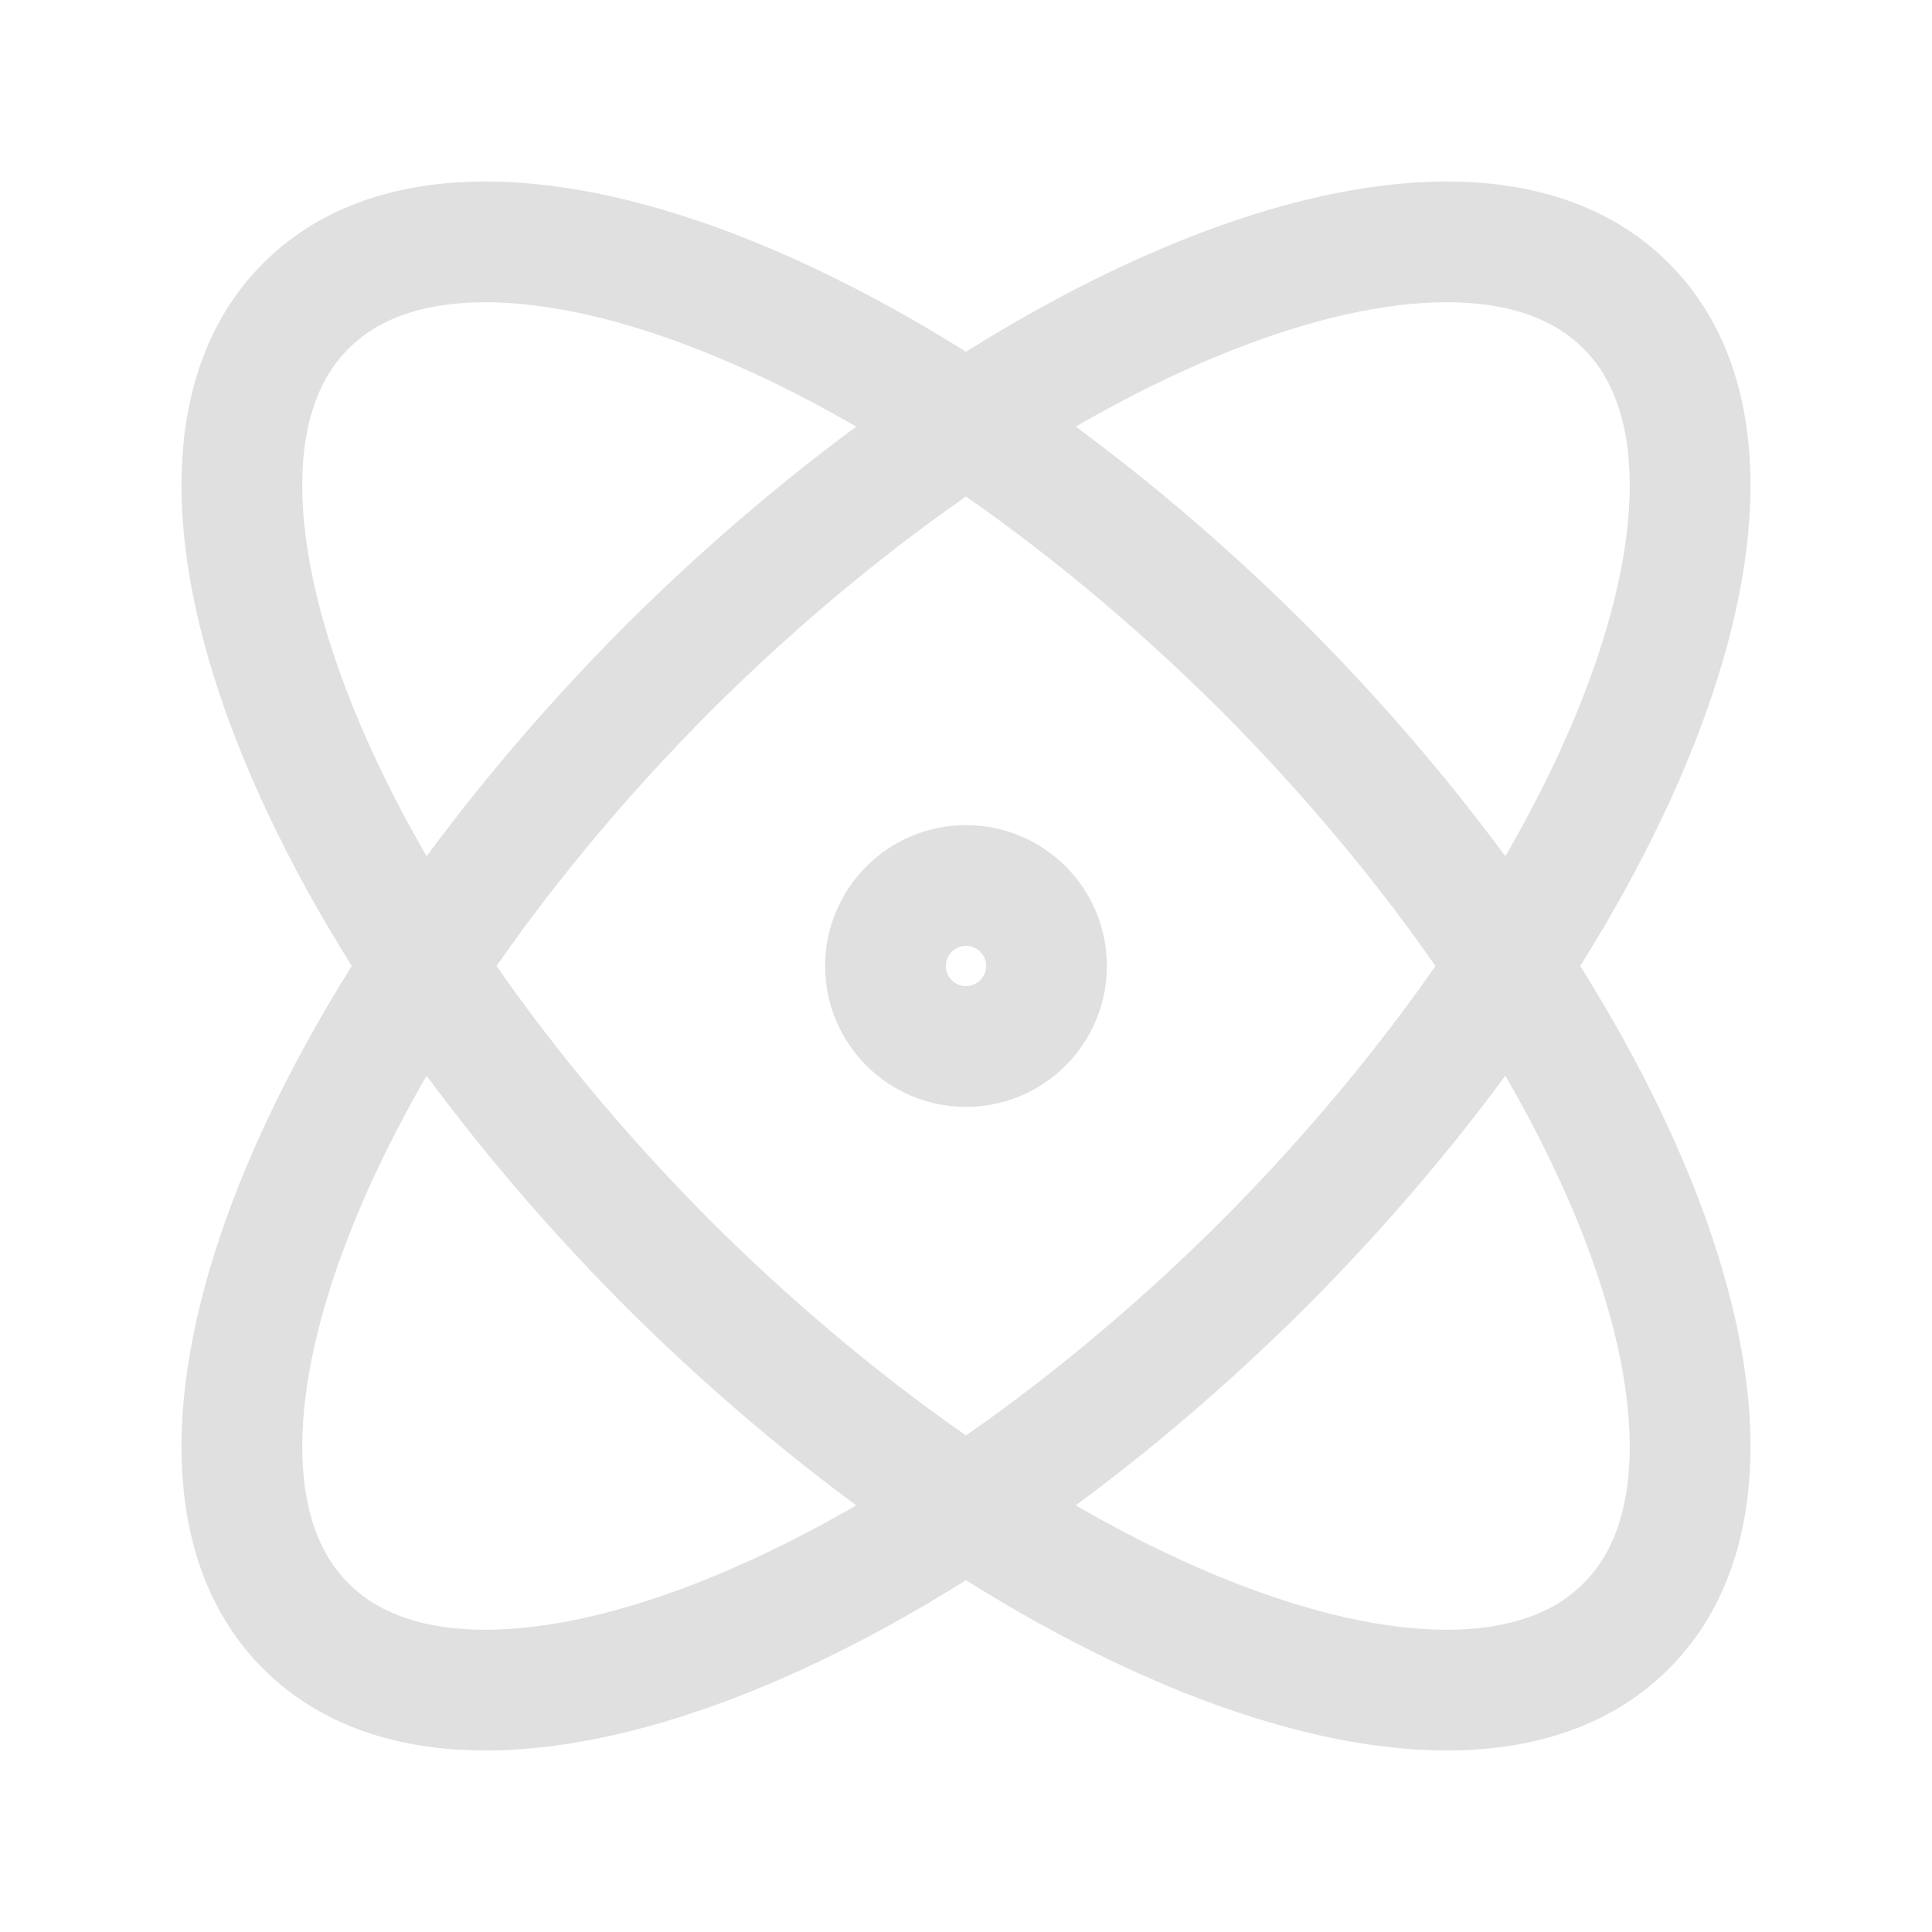
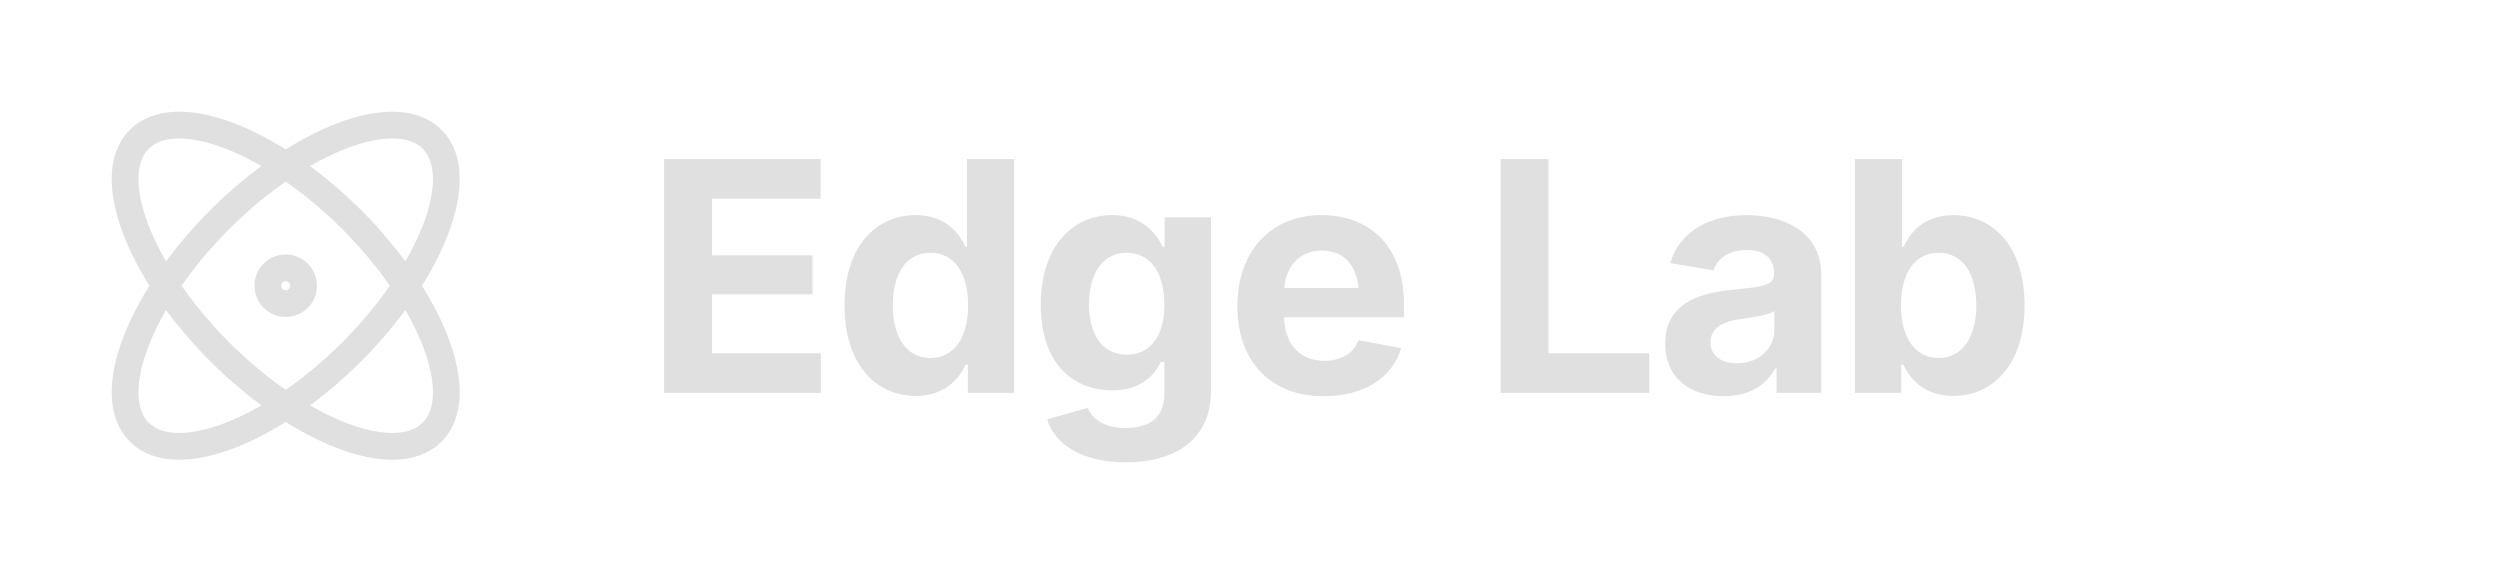
- <svg xmlns="http://www.w3.org/2000/svg" width="32" height="32" viewBox="0 0 24 24" fill="none" stroke="#e0e0e0" stroke-width="1.5" stroke-linecap="round" stroke-linejoin="round">
-   <circle cx="12" cy="12" r="1" />
-   <path d="M20.2 20.2c2.04-2.03.02-7.36-4.5-11.9-4.54-4.52-9.87-6.54-11.9-4.5-2.04 2.03-.02 7.36 4.5 11.9 4.54 4.52 9.87 6.54 11.9 4.5Z" />
-   <path d="M15.7 15.7c4.52-4.54 6.54-9.87 4.5-11.9-2.03-2.04-7.36-.02-11.9 4.5-4.52 4.54-6.54 9.87-4.5 11.9 2.03 2.04 7.36.02 11.9-4.5Z" />
+ <svg xmlns="http://www.w3.org/2000/svg" width="140" height="32" viewBox="0 0 140 32">
+   <g transform="translate(4, 4)" fill="none" stroke="#e0e0e0" stroke-width="1.5" stroke-linecap="round" stroke-linejoin="round">
+     <circle cx="12" cy="12" r="1" />
+     <path d="M20.2 20.2c2.04-2.03.02-7.36-4.5-11.9-4.54-4.52-9.87-6.54-11.9-4.5-2.04 2.03-.02 7.36 4.5 11.9 4.54 4.52 9.87 6.54 11.9 4.5Z" />
+     <path d="M15.7 15.7c4.52-4.54 6.54-9.87 4.5-11.9-2.03-2.04-7.36-.02-11.9 4.5-4.52 4.54-6.54 9.87-4.5 11.9 2.03 2.04 7.36.02 11.9-4.5Z" />
+   </g>
+   <text x="36" y="22" font-family="Inter, -apple-system, BlinkMacSystemFont, sans-serif" font-size="18" font-weight="700" fill="#e0e0e0" letter-spacing="-0.02em">Edge Lab</text>
</svg>
